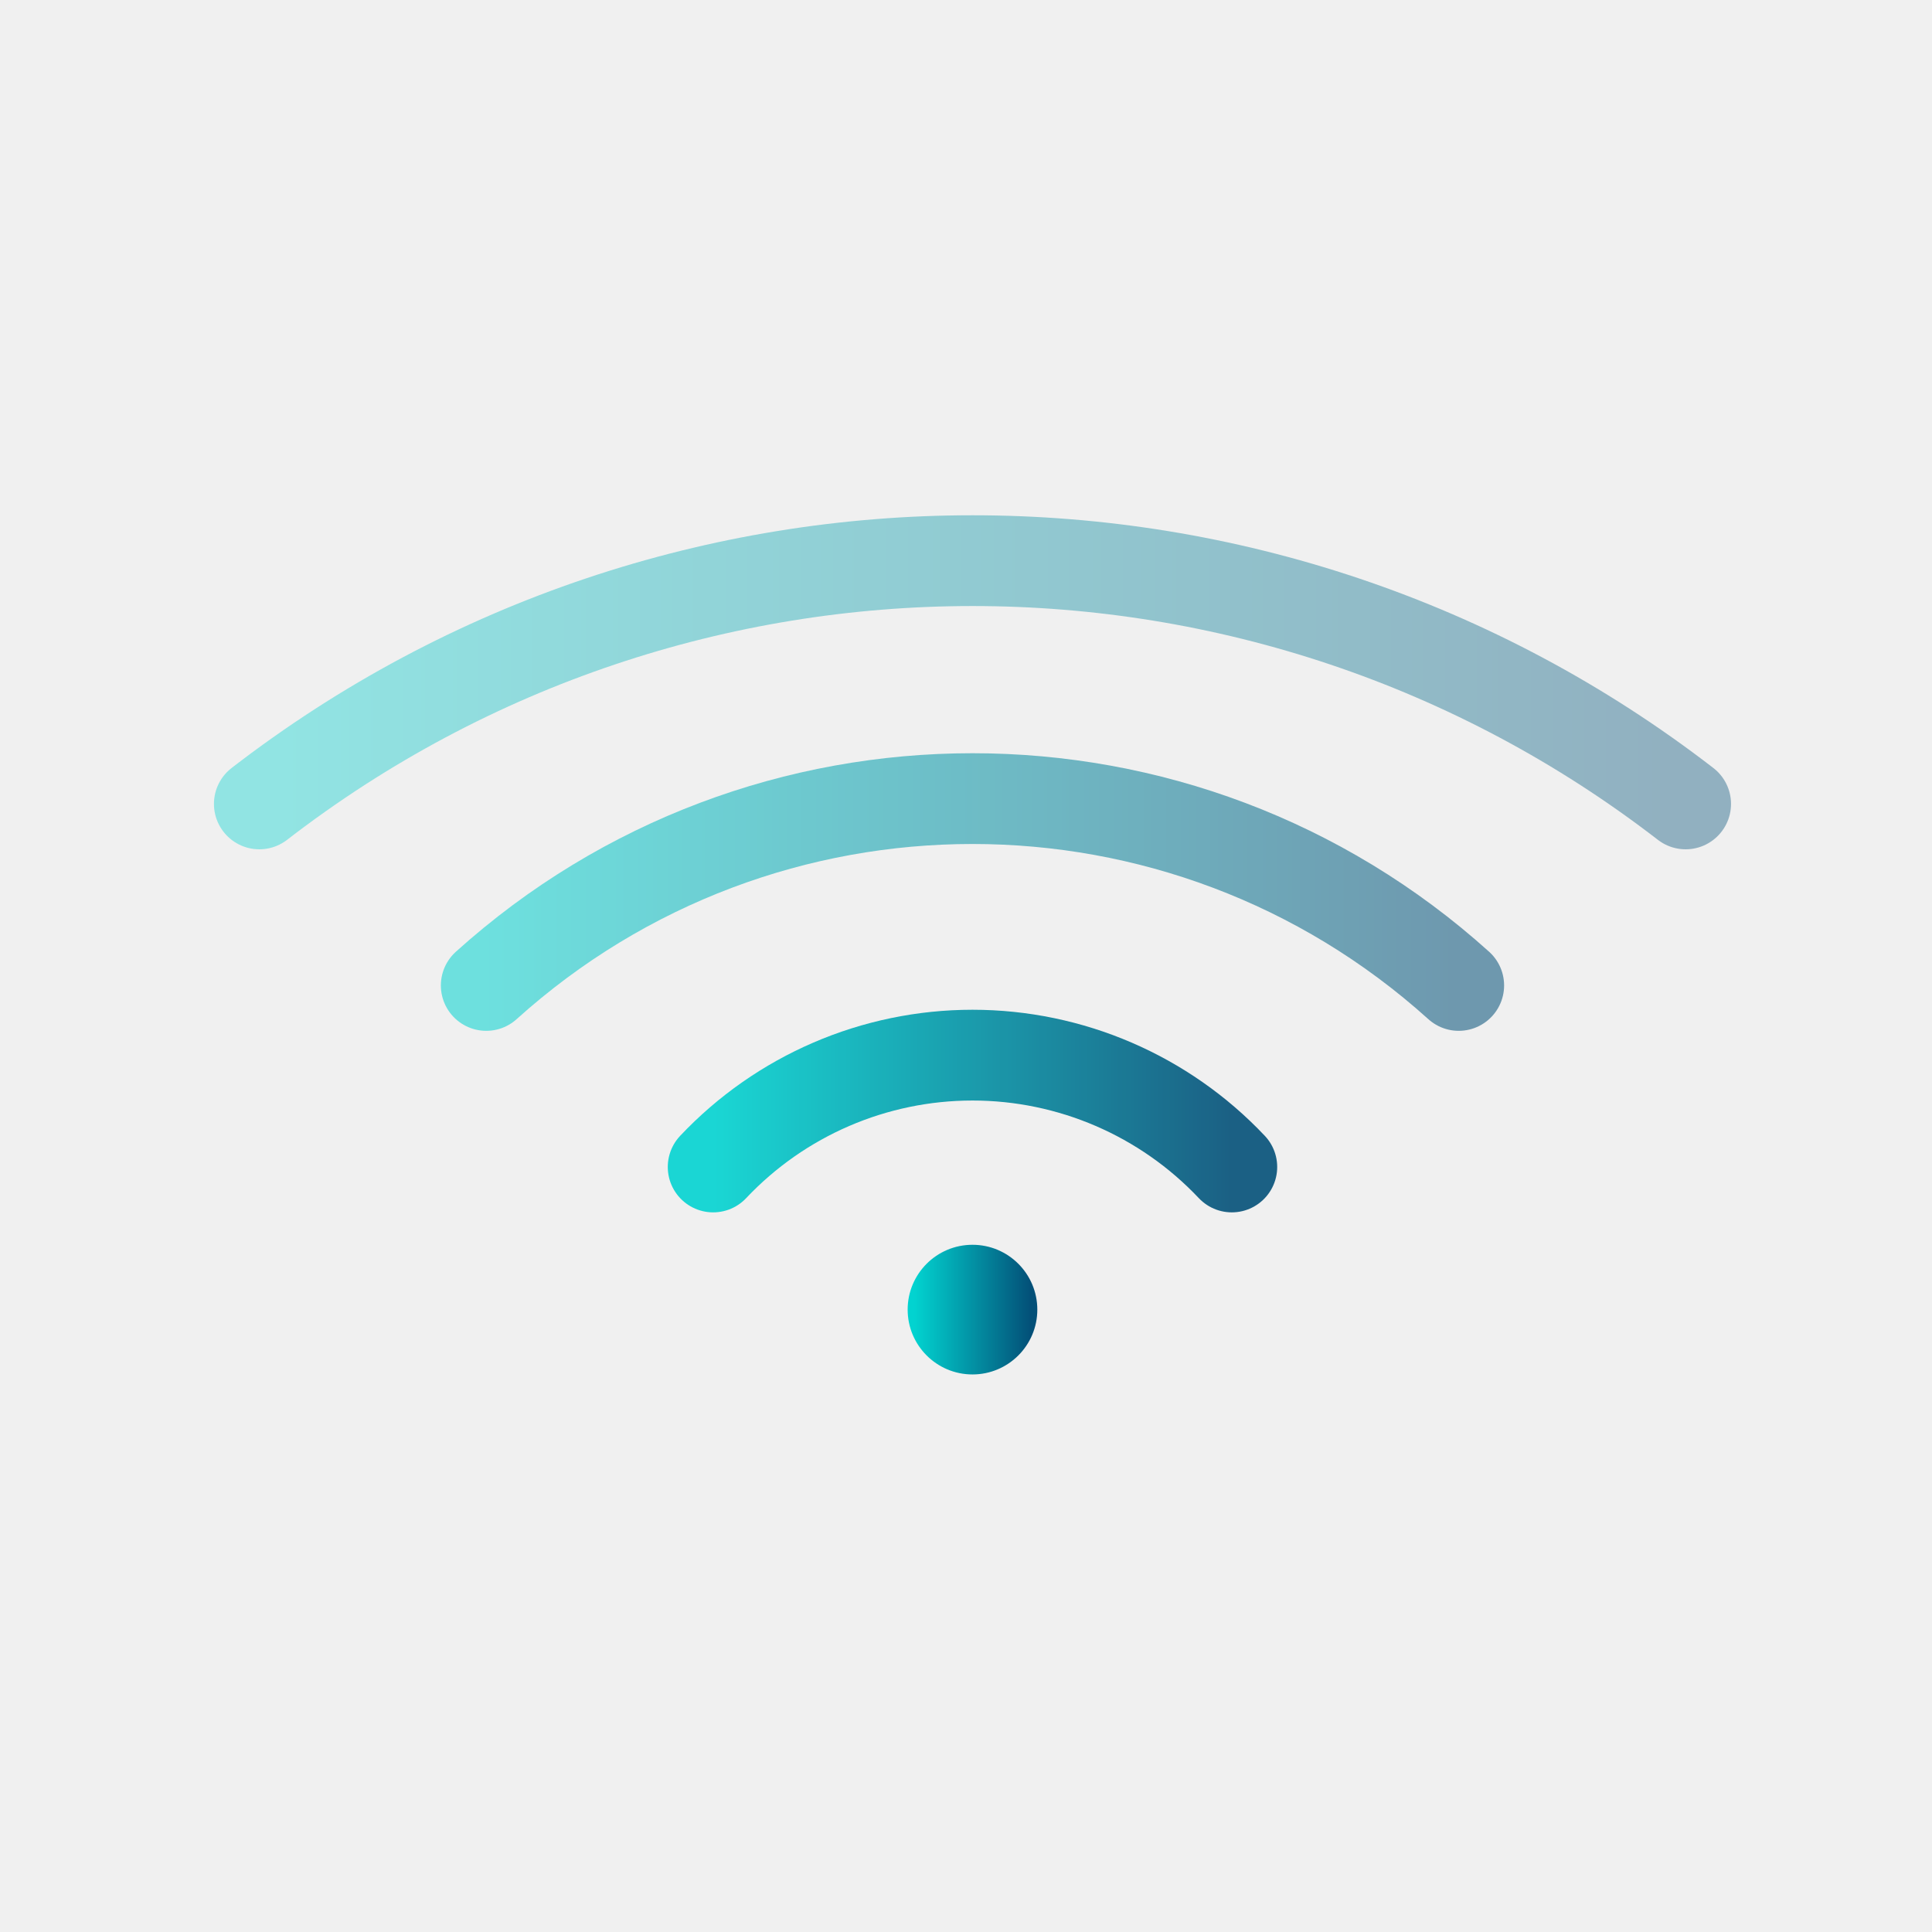
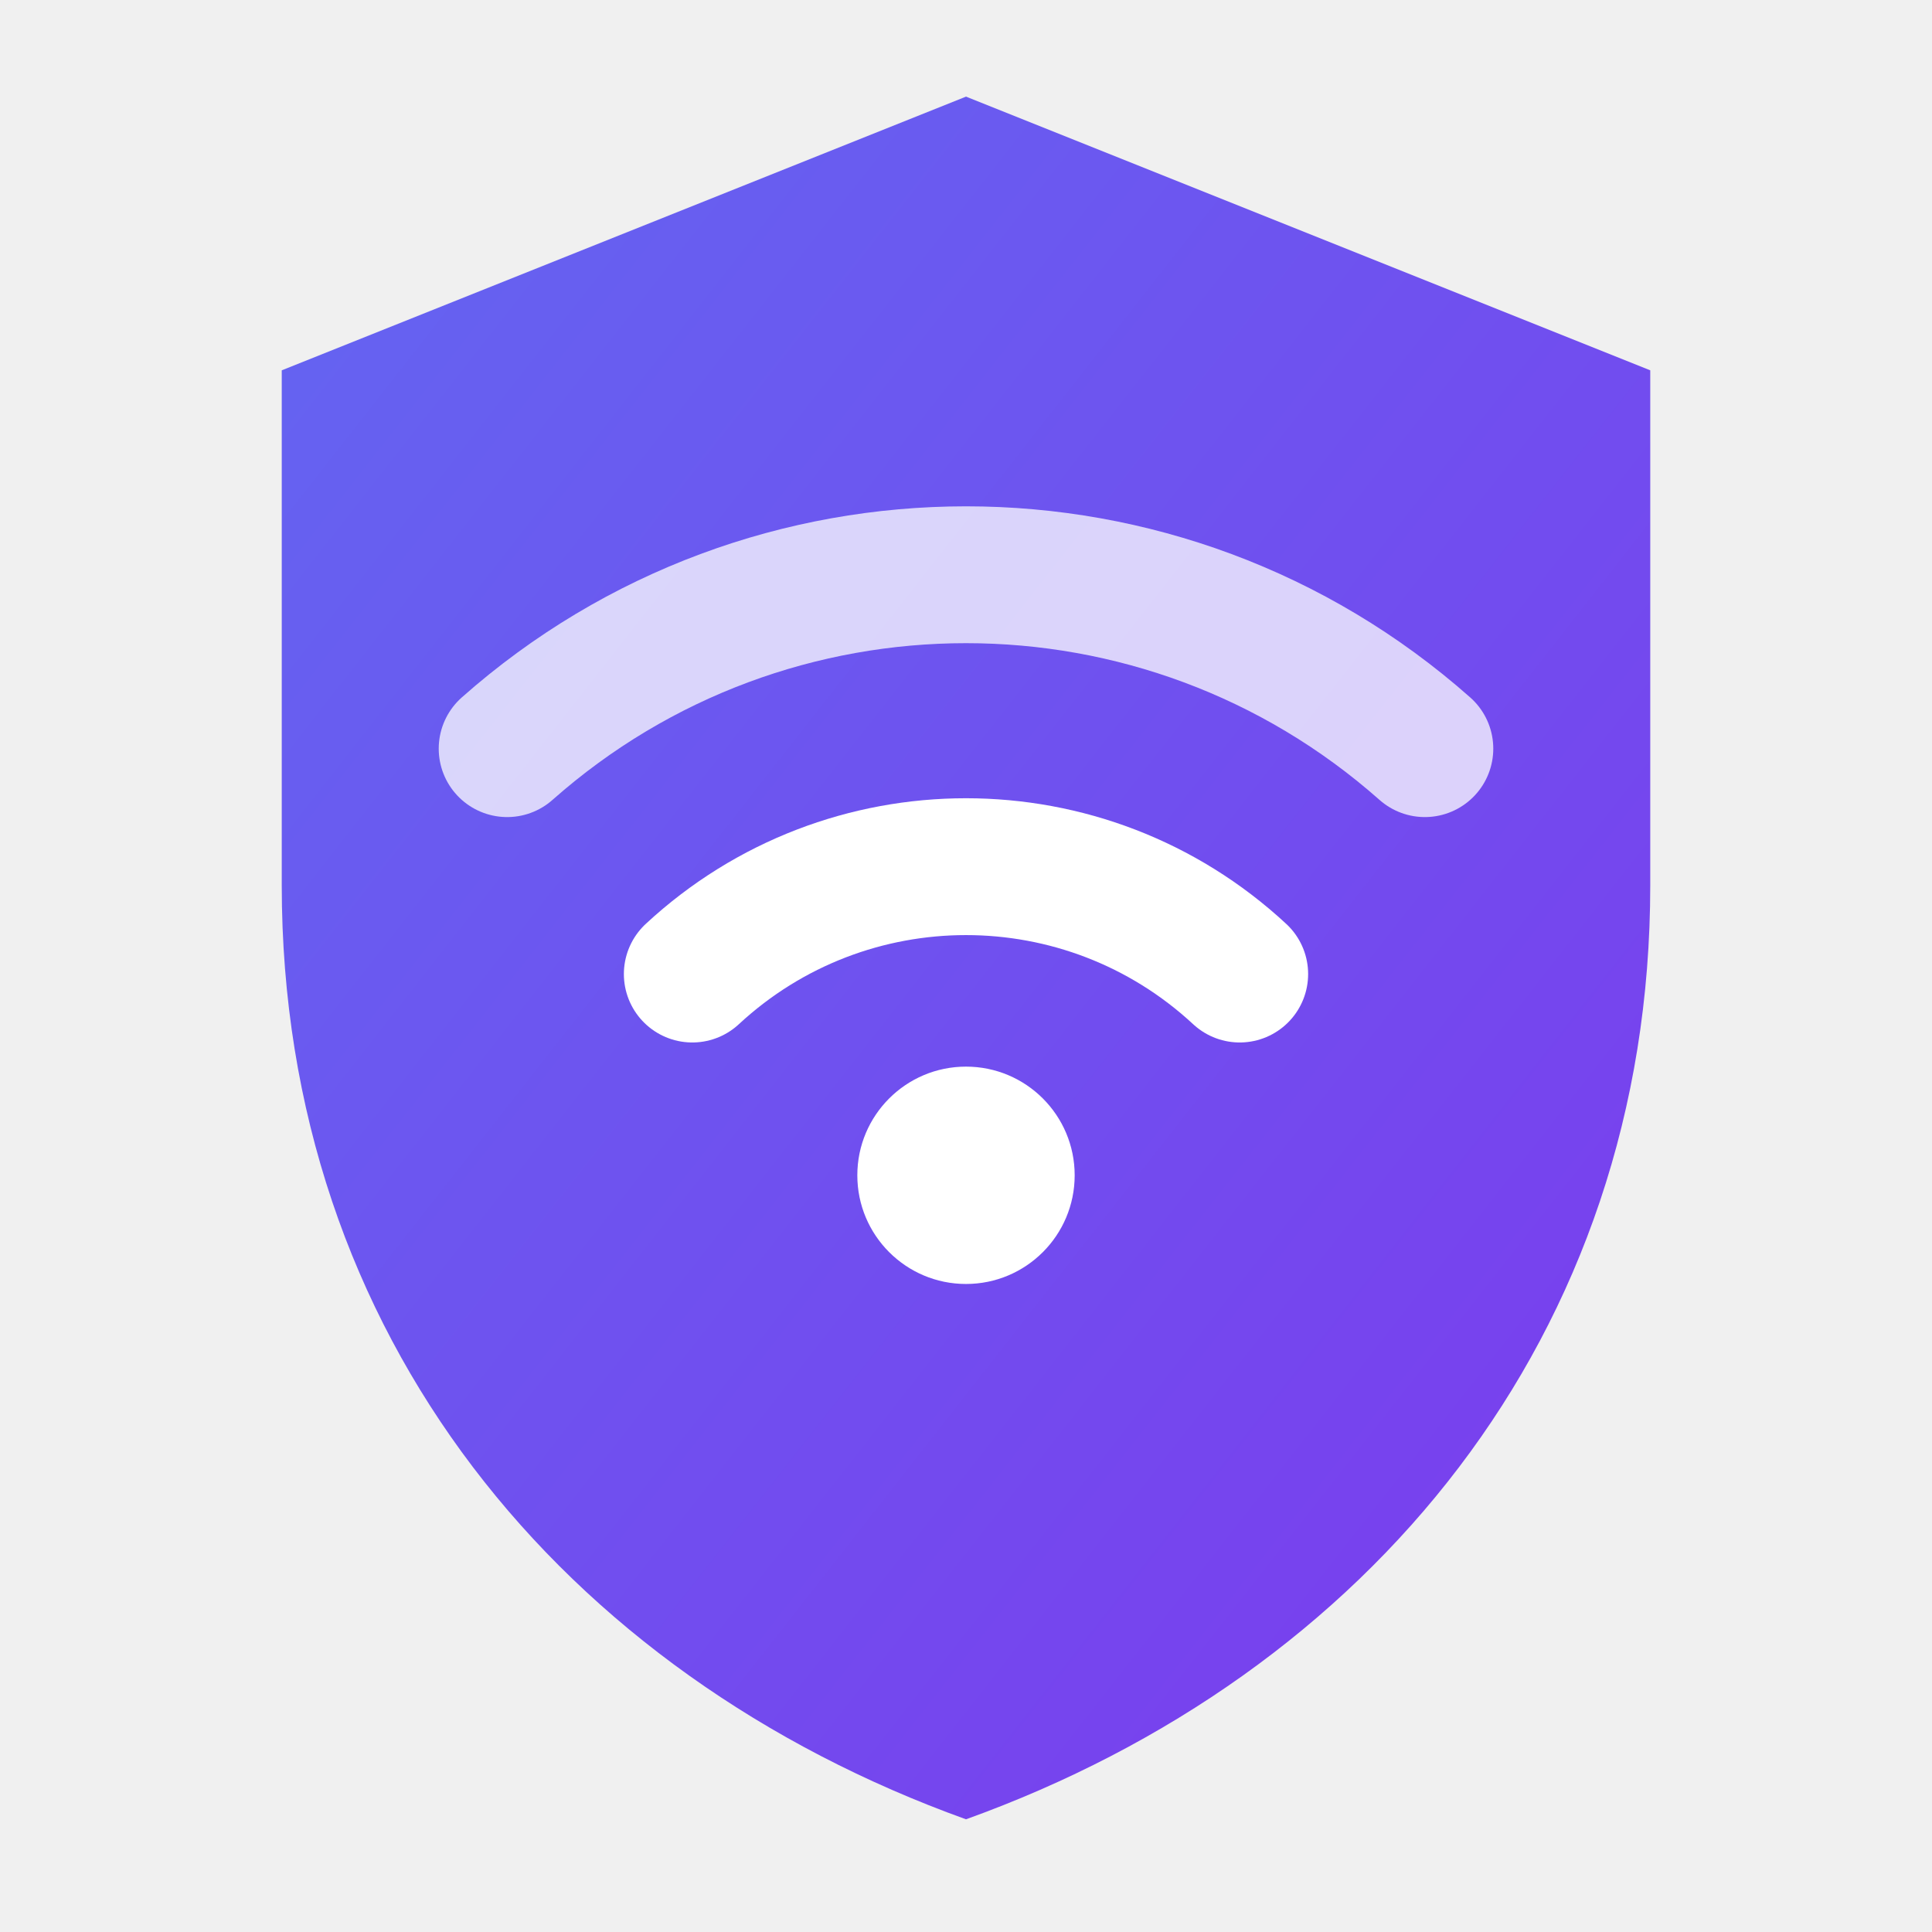
- <svg xmlns="http://www.w3.org/2000/svg" viewBox="0 0 149 149" fill="none">
+ <svg xmlns="http://www.w3.org/2000/svg" viewBox="0 0 24 24" fill="none">
  <defs>
-     <linearGradient id="wyfyGuestIconGradient" x1="0" y1="0" x2="1" y2="0">
-       <stop offset="0%" stop-color="#02D3D0" />
-       <stop offset="100%" stop-color="#035078" />
+     <linearGradient id="wyfyGuestIconGradient" x1="0" y1="0" x2="1" y2="1">
+       <stop offset="0%" stop-color="#6366f1" />
+       <stop offset="100%" stop-color="#7c3aed" />
    </linearGradient>
  </defs>
-   <g stroke="url(#wyfyGuestIconGradient)" fill="none" stroke-linecap="round">
-     <path d="M20 62a90 90 0 0 1 110 0" stroke-width="7" opacity="0.4" />
-     <path d="M37.5 76a56 56 0 0 1 75 0" stroke-width="7" opacity="0.55" />
-     <path d="M55 90a27.5 27.5 0 0 1 40 0" stroke-width="7" opacity="0.9" />
-     <circle cx="75" cy="101" r="4.5" fill="url(#wyfyGuestIconGradient)" />
-   </g>
+   <path d="M12 1.2 L20.5 4.6 V11 C20.5 16.6 17 20.8 12 22.6 C7 20.8 3.5 16.6 3.5 11 V4.6 Z" fill="url(#wyfyGuestIconGradient)" />
+   <circle cx="12" cy="14.6" r="1.35" fill="#ffffff" />
+   <path d="M8.6 12.1a5 5 0 0 1 6.8 0" stroke="#ffffff" stroke-width="1.7" stroke-linecap="round" fill="none" />
+   <path d="M6.3 9.3a8.6 8.6 0 0 1 11.4 0" stroke="#ffffff" stroke-width="1.7" stroke-linecap="round" fill="none" opacity="0.75" />
</svg>
